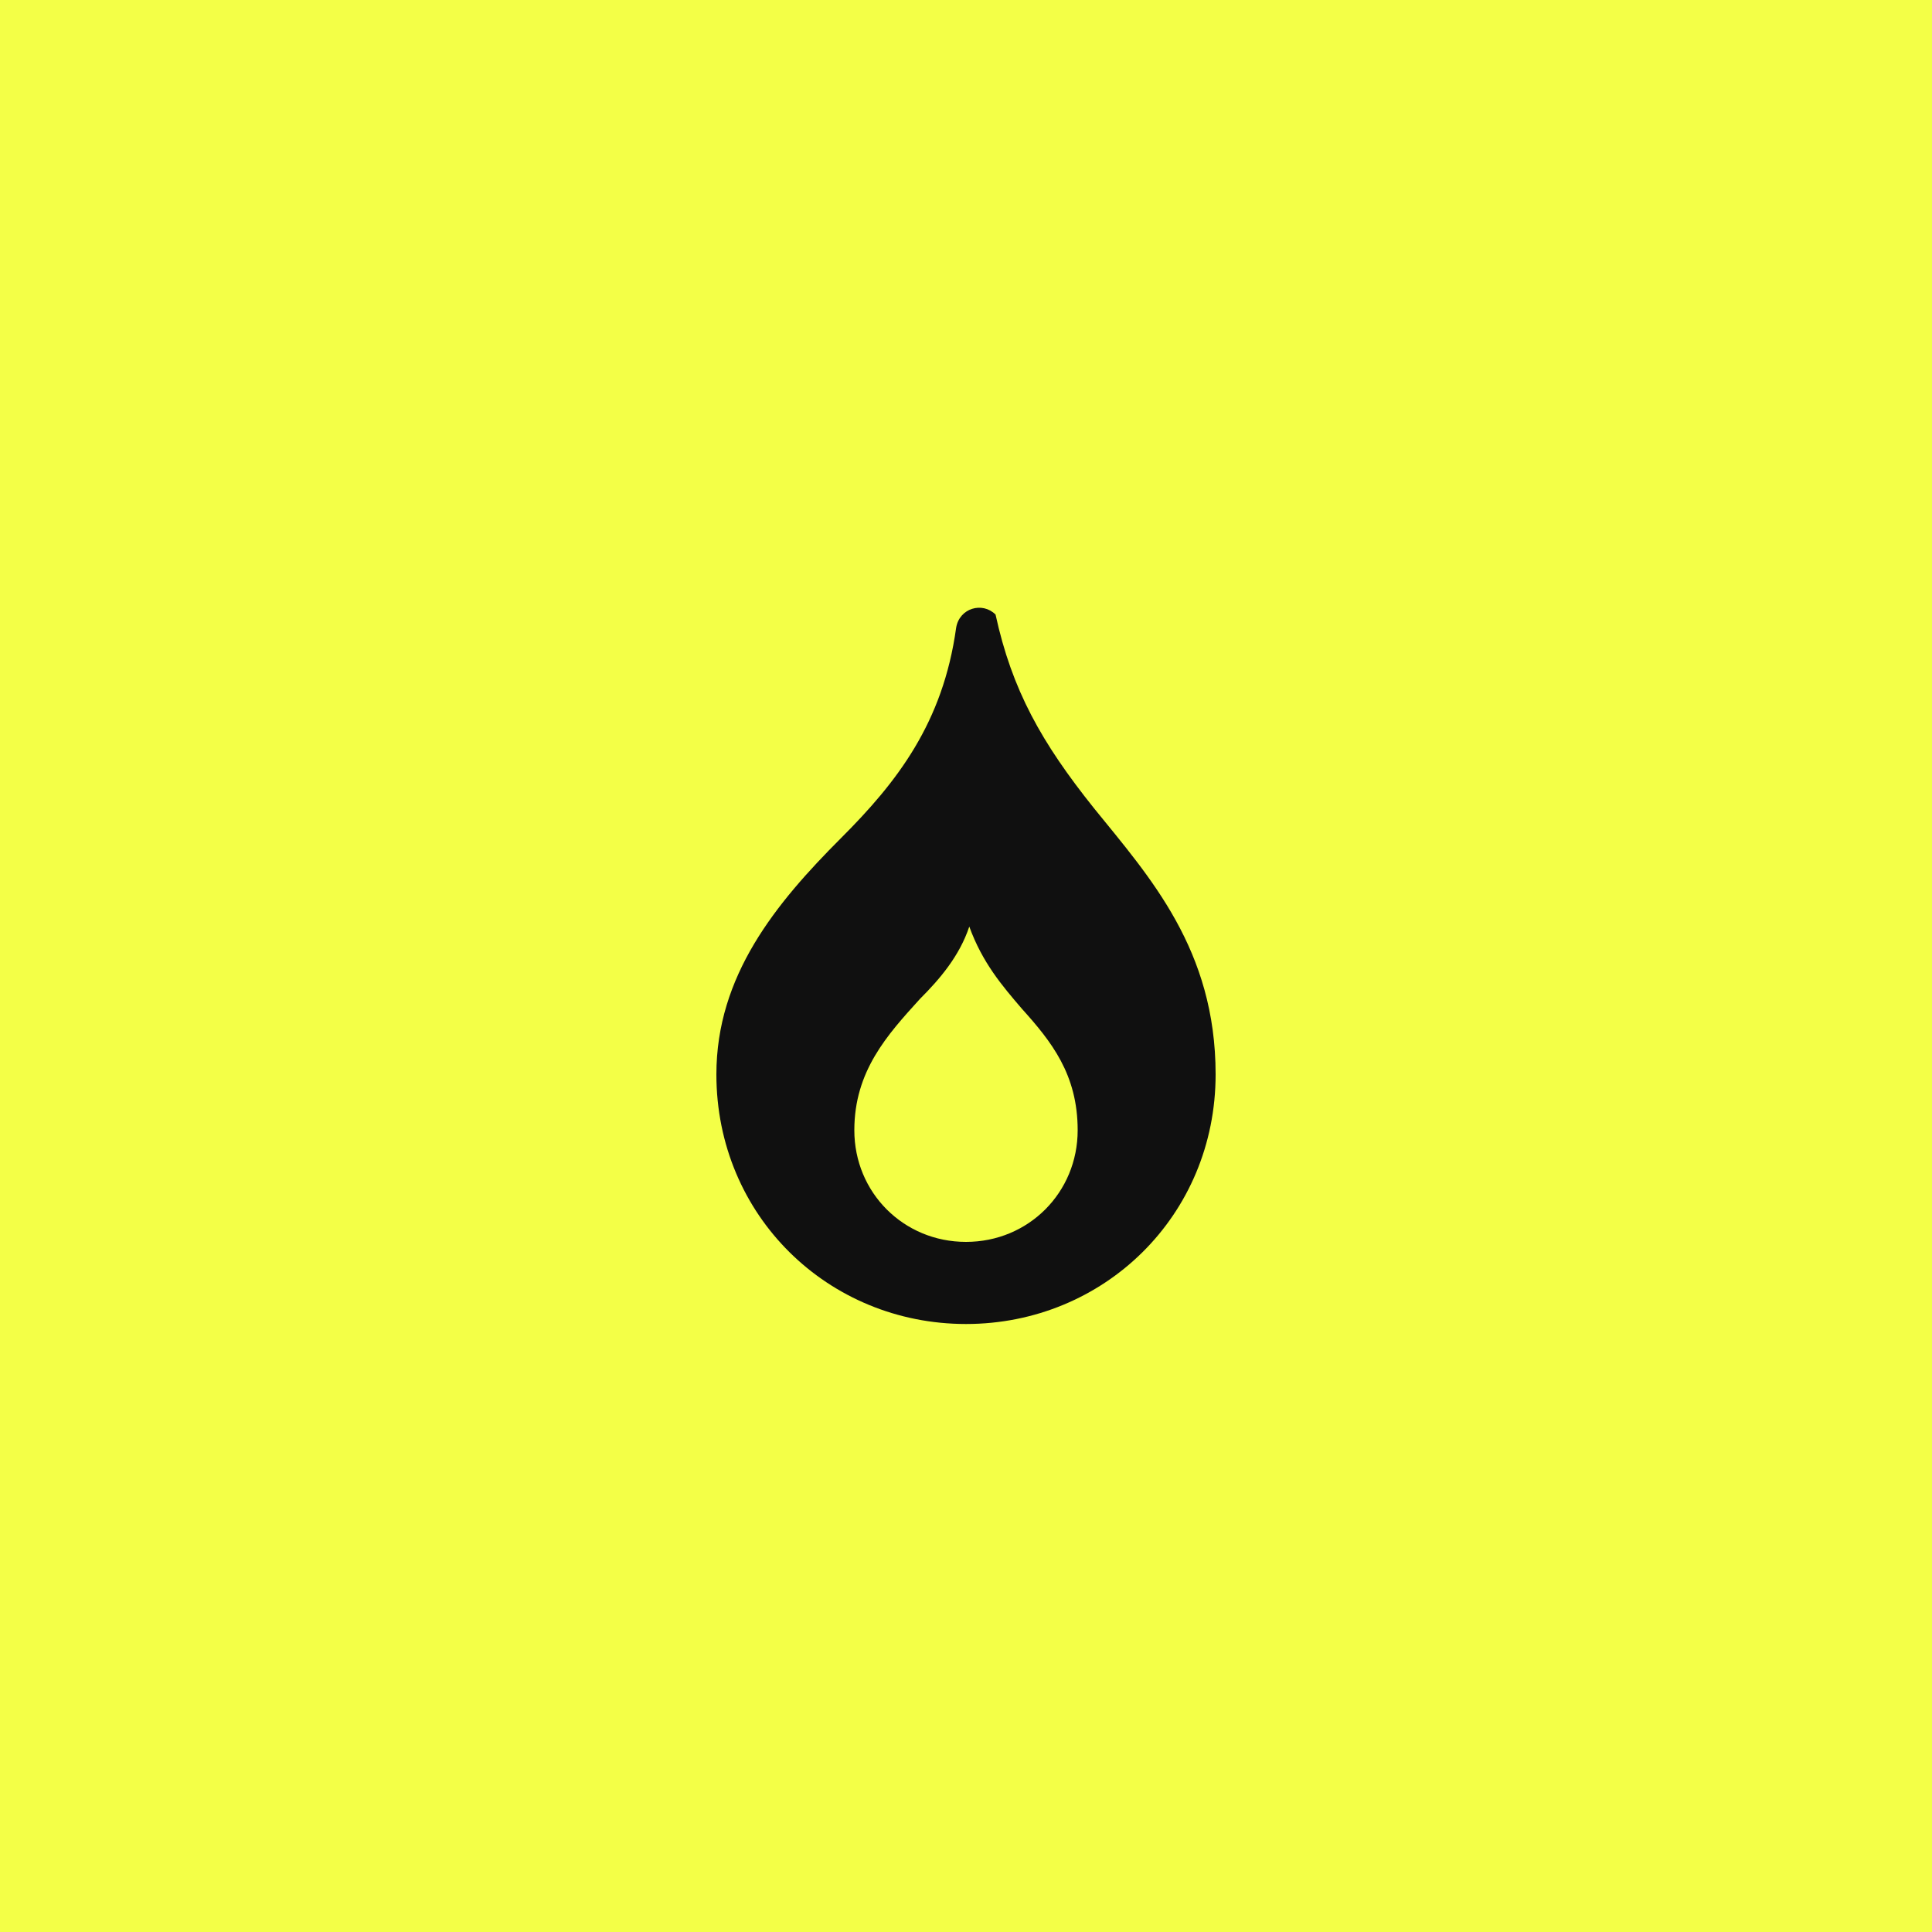
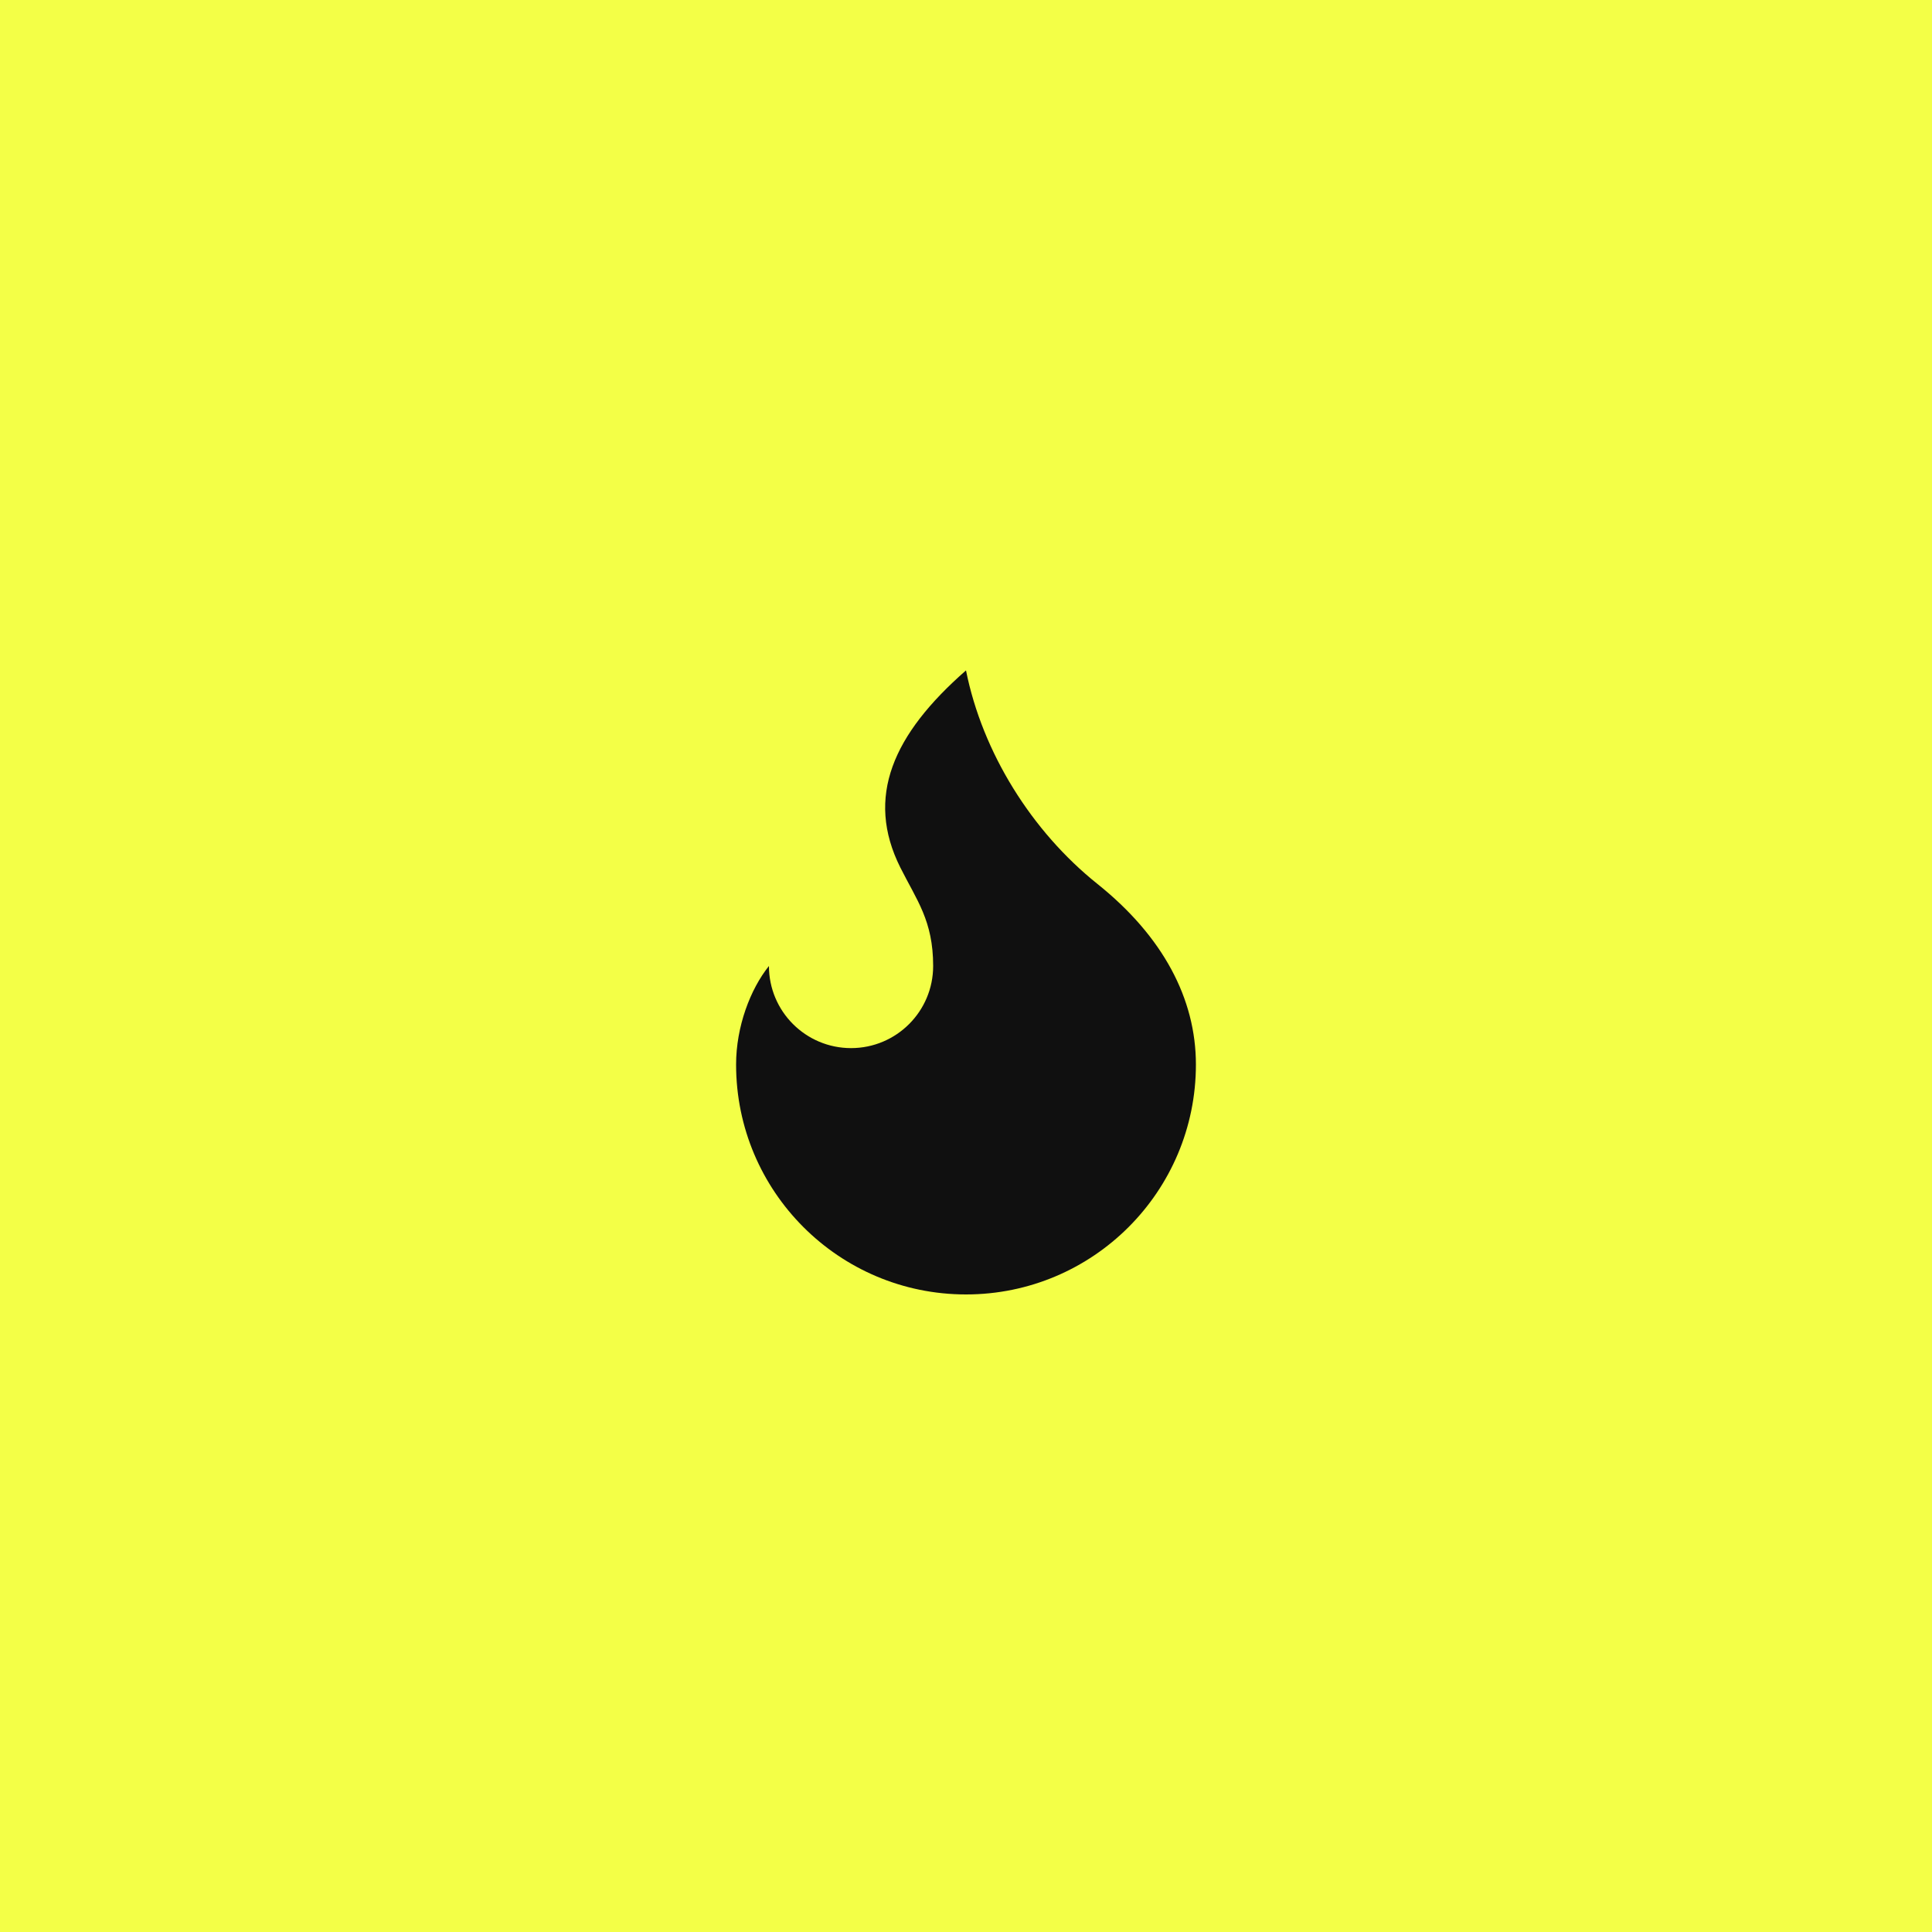
<svg xmlns="http://www.w3.org/2000/svg" width="512" height="512" viewBox="0 0 512 512">
  <rect width="512" height="512" fill="#f3ff47" />
  <g transform="translate(81.92,81.92)">
    <rect width="348.16" height="348.16" rx="104.448" fill="none" />
    <g transform="translate(69.632,69.632) scale(8.704)">
-       <path d="M12.9 1.3 C12.5 0.9 11.8 1.1 11.7 1.7 C11.3 4.6 9.9 6.4 8.2 8.1 C6.2 10.1 4.4 12.3 4.4 15.3 C4.4 19.6 7.8 22.9 12 22.9 C16.2 22.9 19.6 19.6 19.6 15.3 C19.6 11.5 17.6 9.3 15.9 7.2 C14.3 5.2 13.4 3.6 12.9 1.3 Z M12 20.4 C10.1 20.4 8.6 18.9 8.6 17 C8.6 15.2 9.6 14.1 10.6 13 C11.2 12.4 11.8 11.7 12.1 10.8 C12.5 11.9 13.1 12.6 13.7 13.3 C14.6 14.3 15.4 15.3 15.4 17 C15.4 18.9 13.9 20.4 12 20.4 Z" fill="#101010" fill-rule="evenodd" />
+       <path d="M8.5 14.5A2.5 2.5 0 0 0 11 12c0-1.38-.5-2-1-3-1.072-2.143-.224-4.054 2-6 .5 2.5 2 4.9 4 6.5 2 1.6 3 3.5 3 5.5a7 7 0 1 1-14 0c0-1.153.433-2.294 1-3a2.5 2.5 0 0 0 2.5 2.5z" fill="#101010" />
    </g>
  </g>
</svg>
